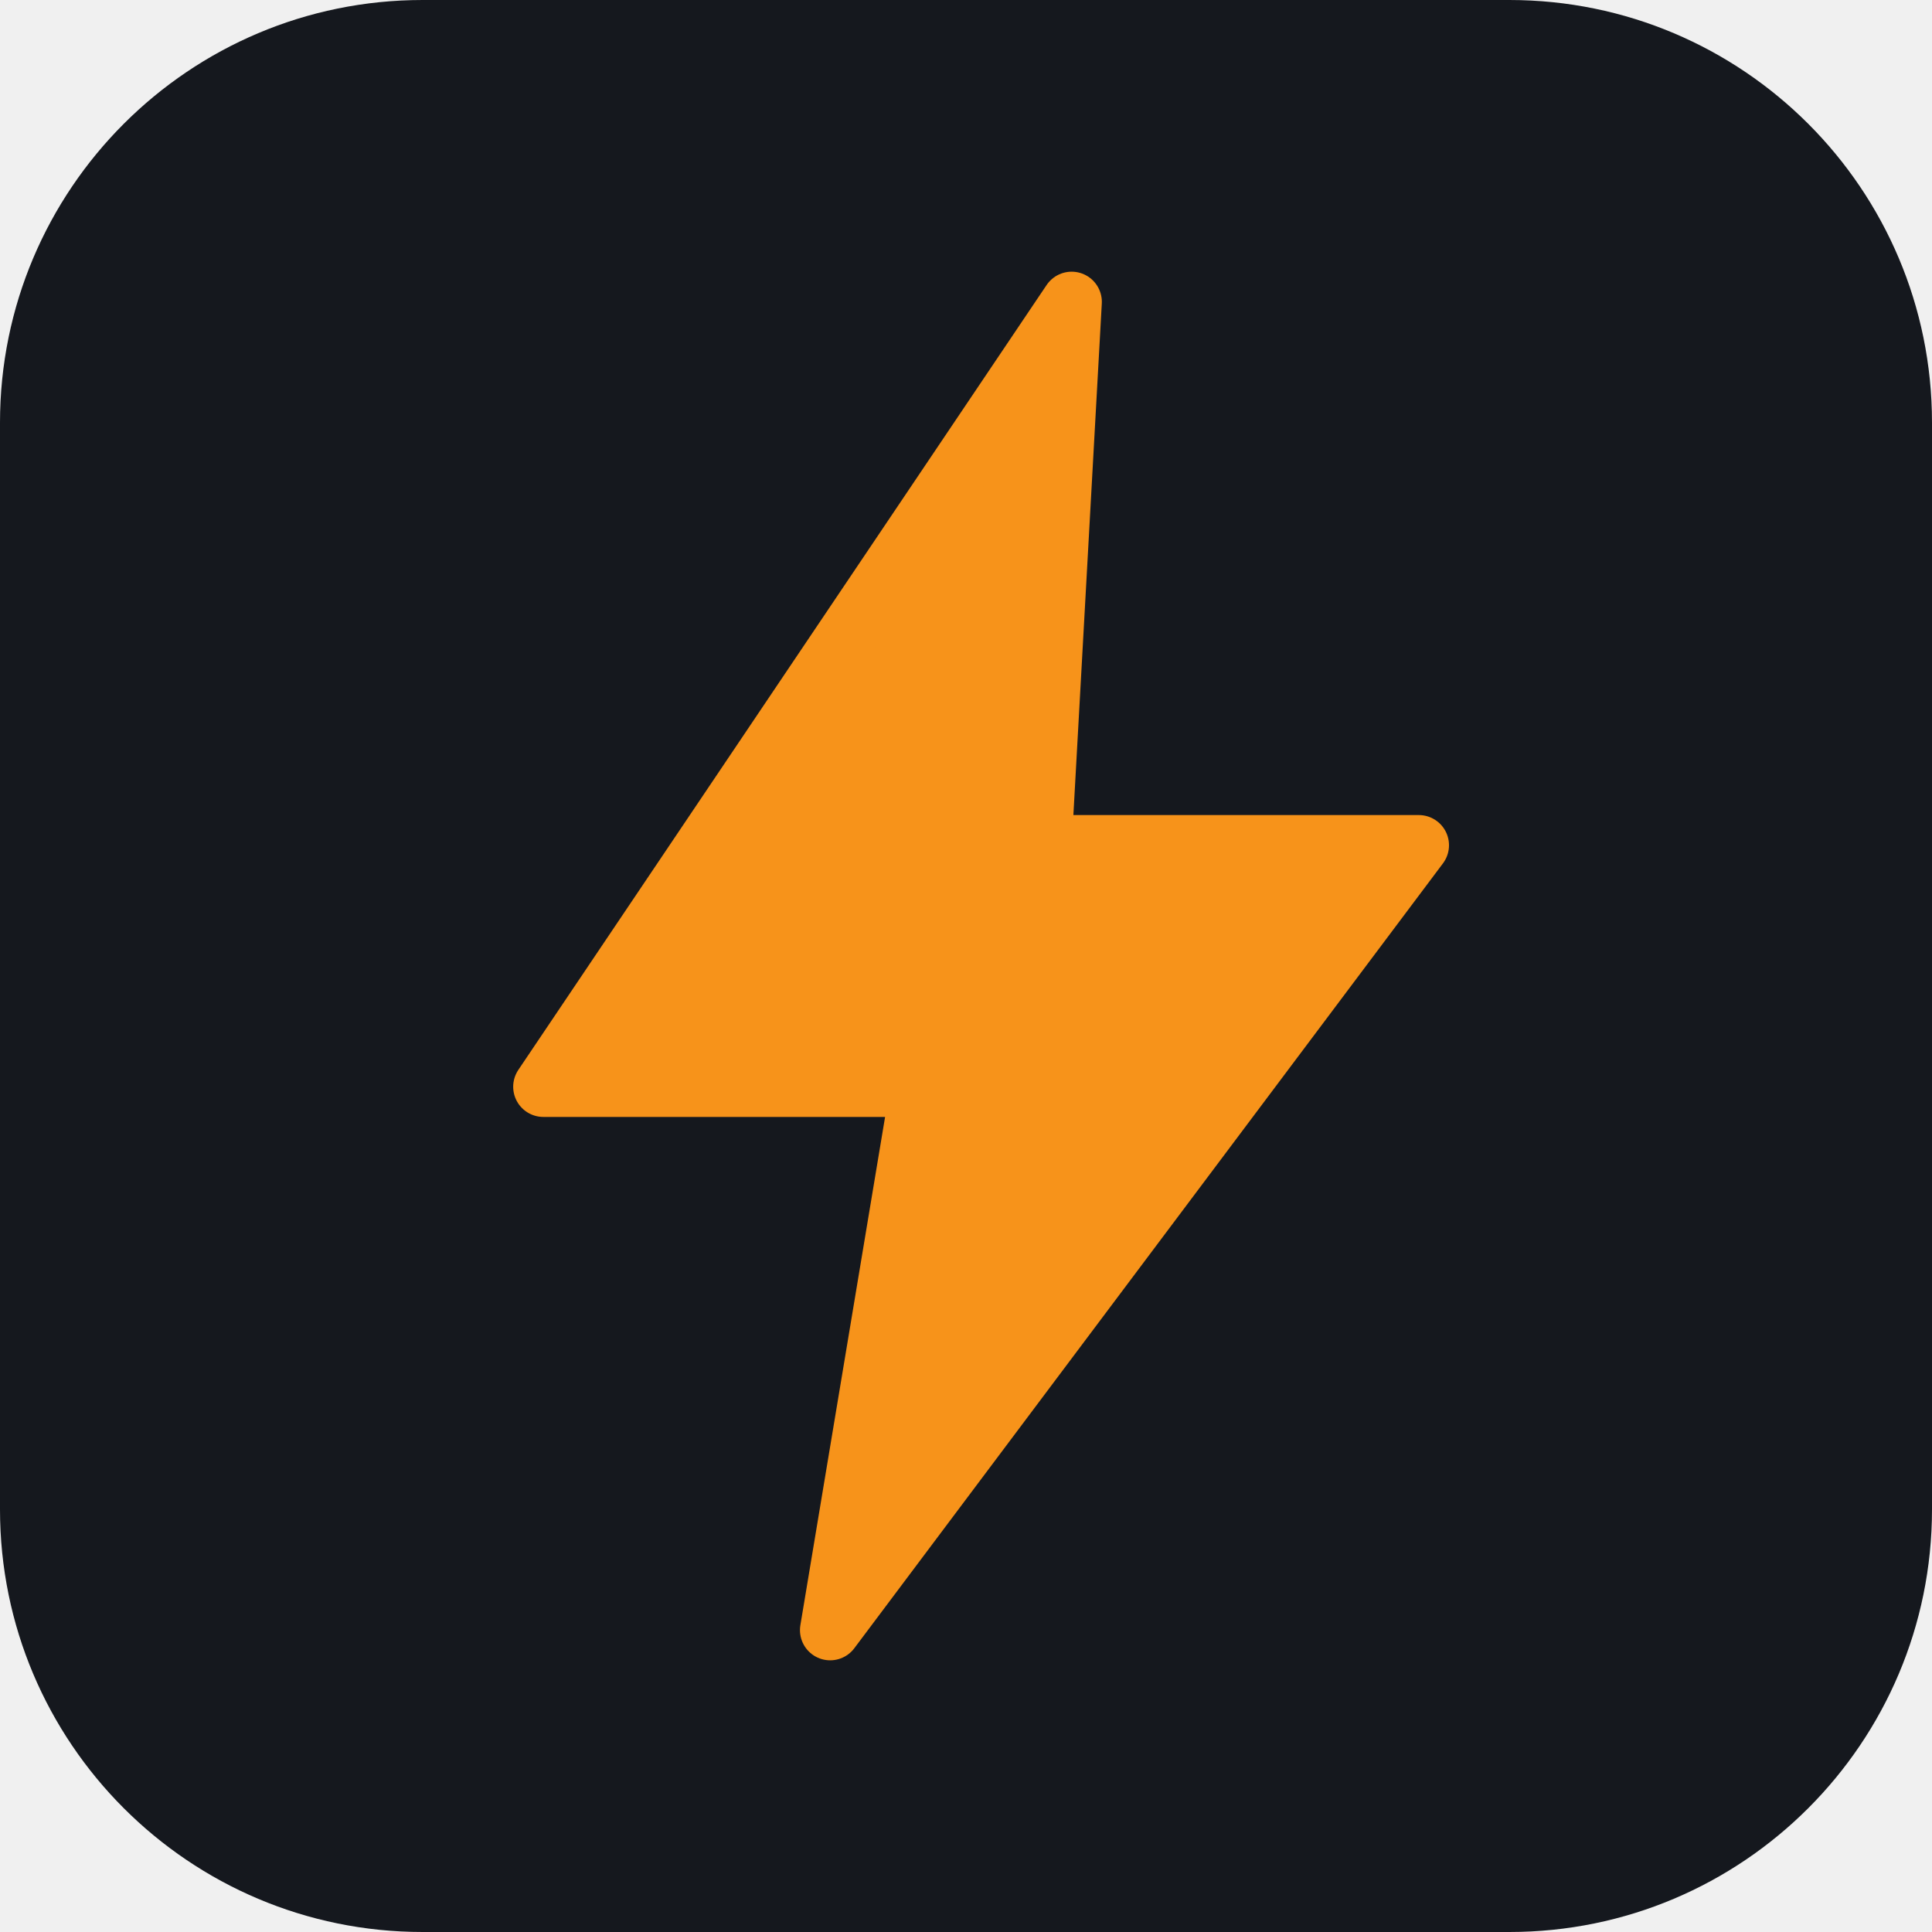
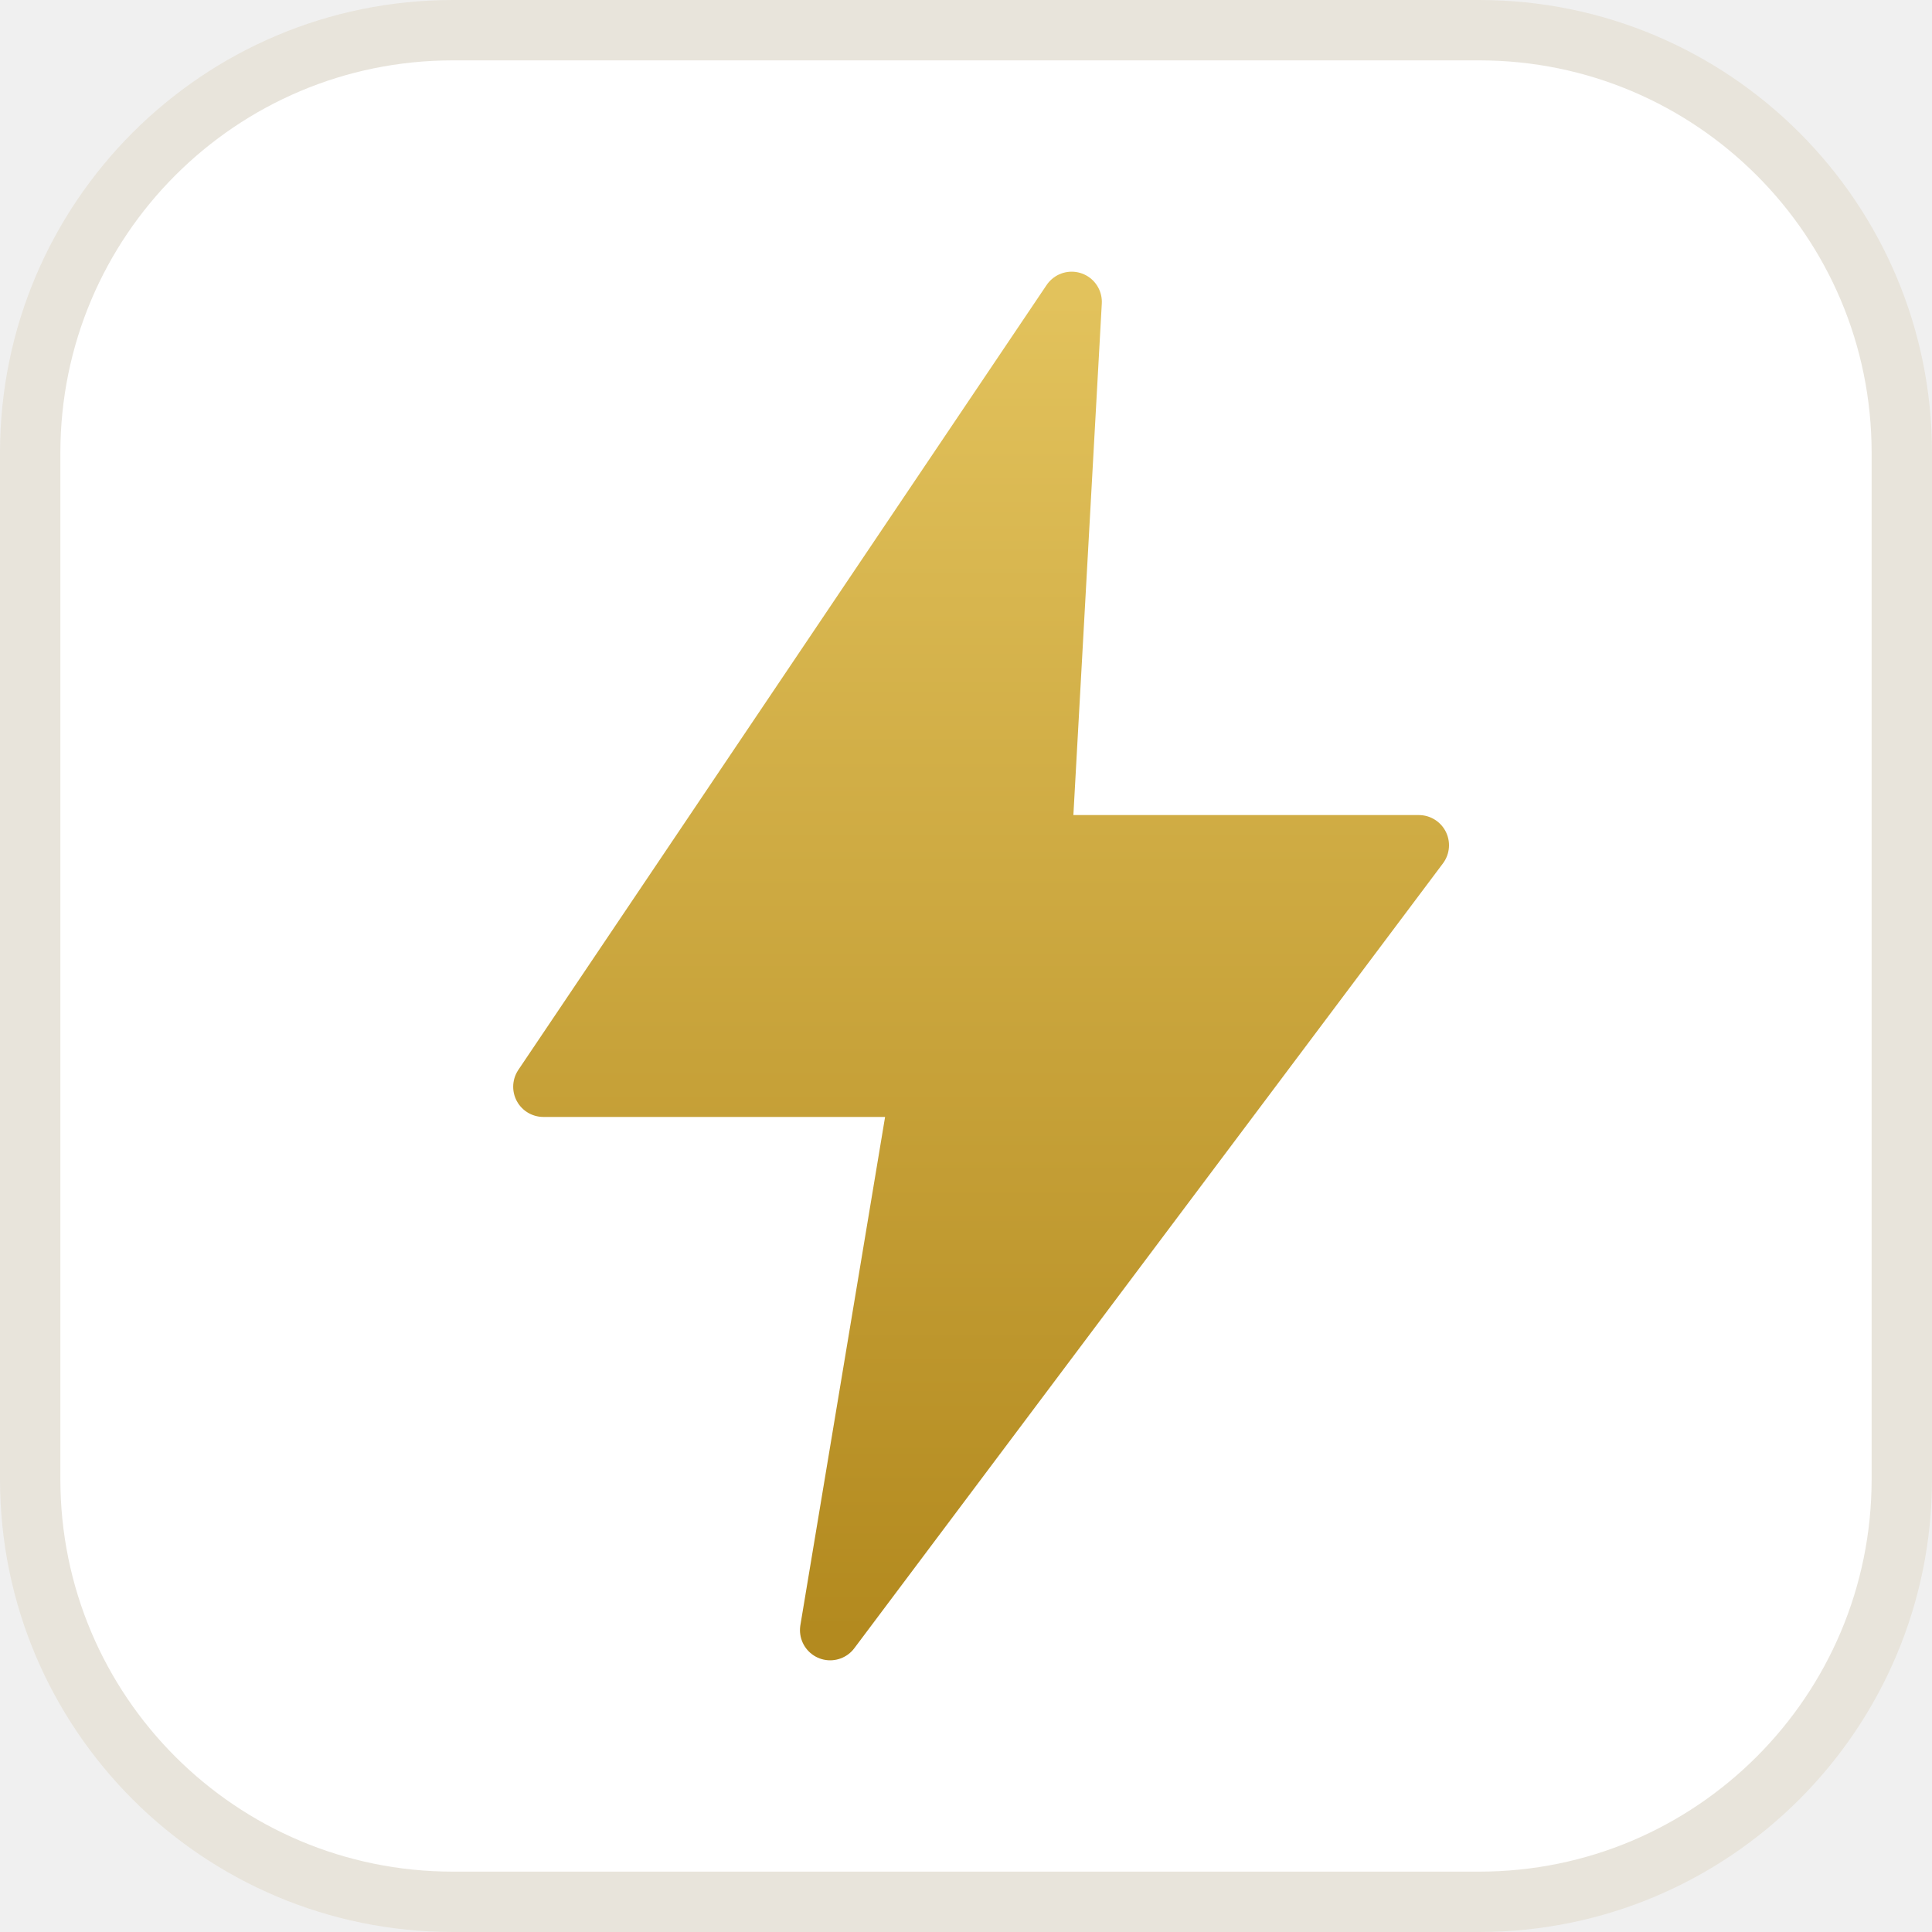
<svg xmlns="http://www.w3.org/2000/svg" viewBox="0 0 64 64" width="64" height="64">
-   <rect width="64" height="64" rx="14" fill="#15181e" />
-   <path fill="#F7931A" stroke="#F7931A" stroke-width="2" stroke-linejoin="round" d="M35.5 10 18 36h12.5l-3 18L47 28H34.5z" />
+   <defs>
+     <linearGradient id="or" x1="0" y1="0" x2="0" y2="1">
+       <stop offset="0" stop-color="#e2c25c" />
+       <stop offset="1" stop-color="#b38a1f" />
+     </linearGradient>
+   </defs>
+   <style>
+     .carre { fill: #ffffff; stroke: #e8e4db; }
+     @media (prefers-color-scheme: dark) { .carre { fill: #1c1a17; stroke: #3d3932; } }
+   </style>
+   <rect class="carre" x="1" y="1" width="62" height="62" rx="14" stroke-width="2" />
+   <path fill="url(#or)" stroke="url(#or)" stroke-width="2" stroke-linejoin="round" d="M35.5 10 18 36h12.5l-3 18L47 28H34.5z" />
</svg>
